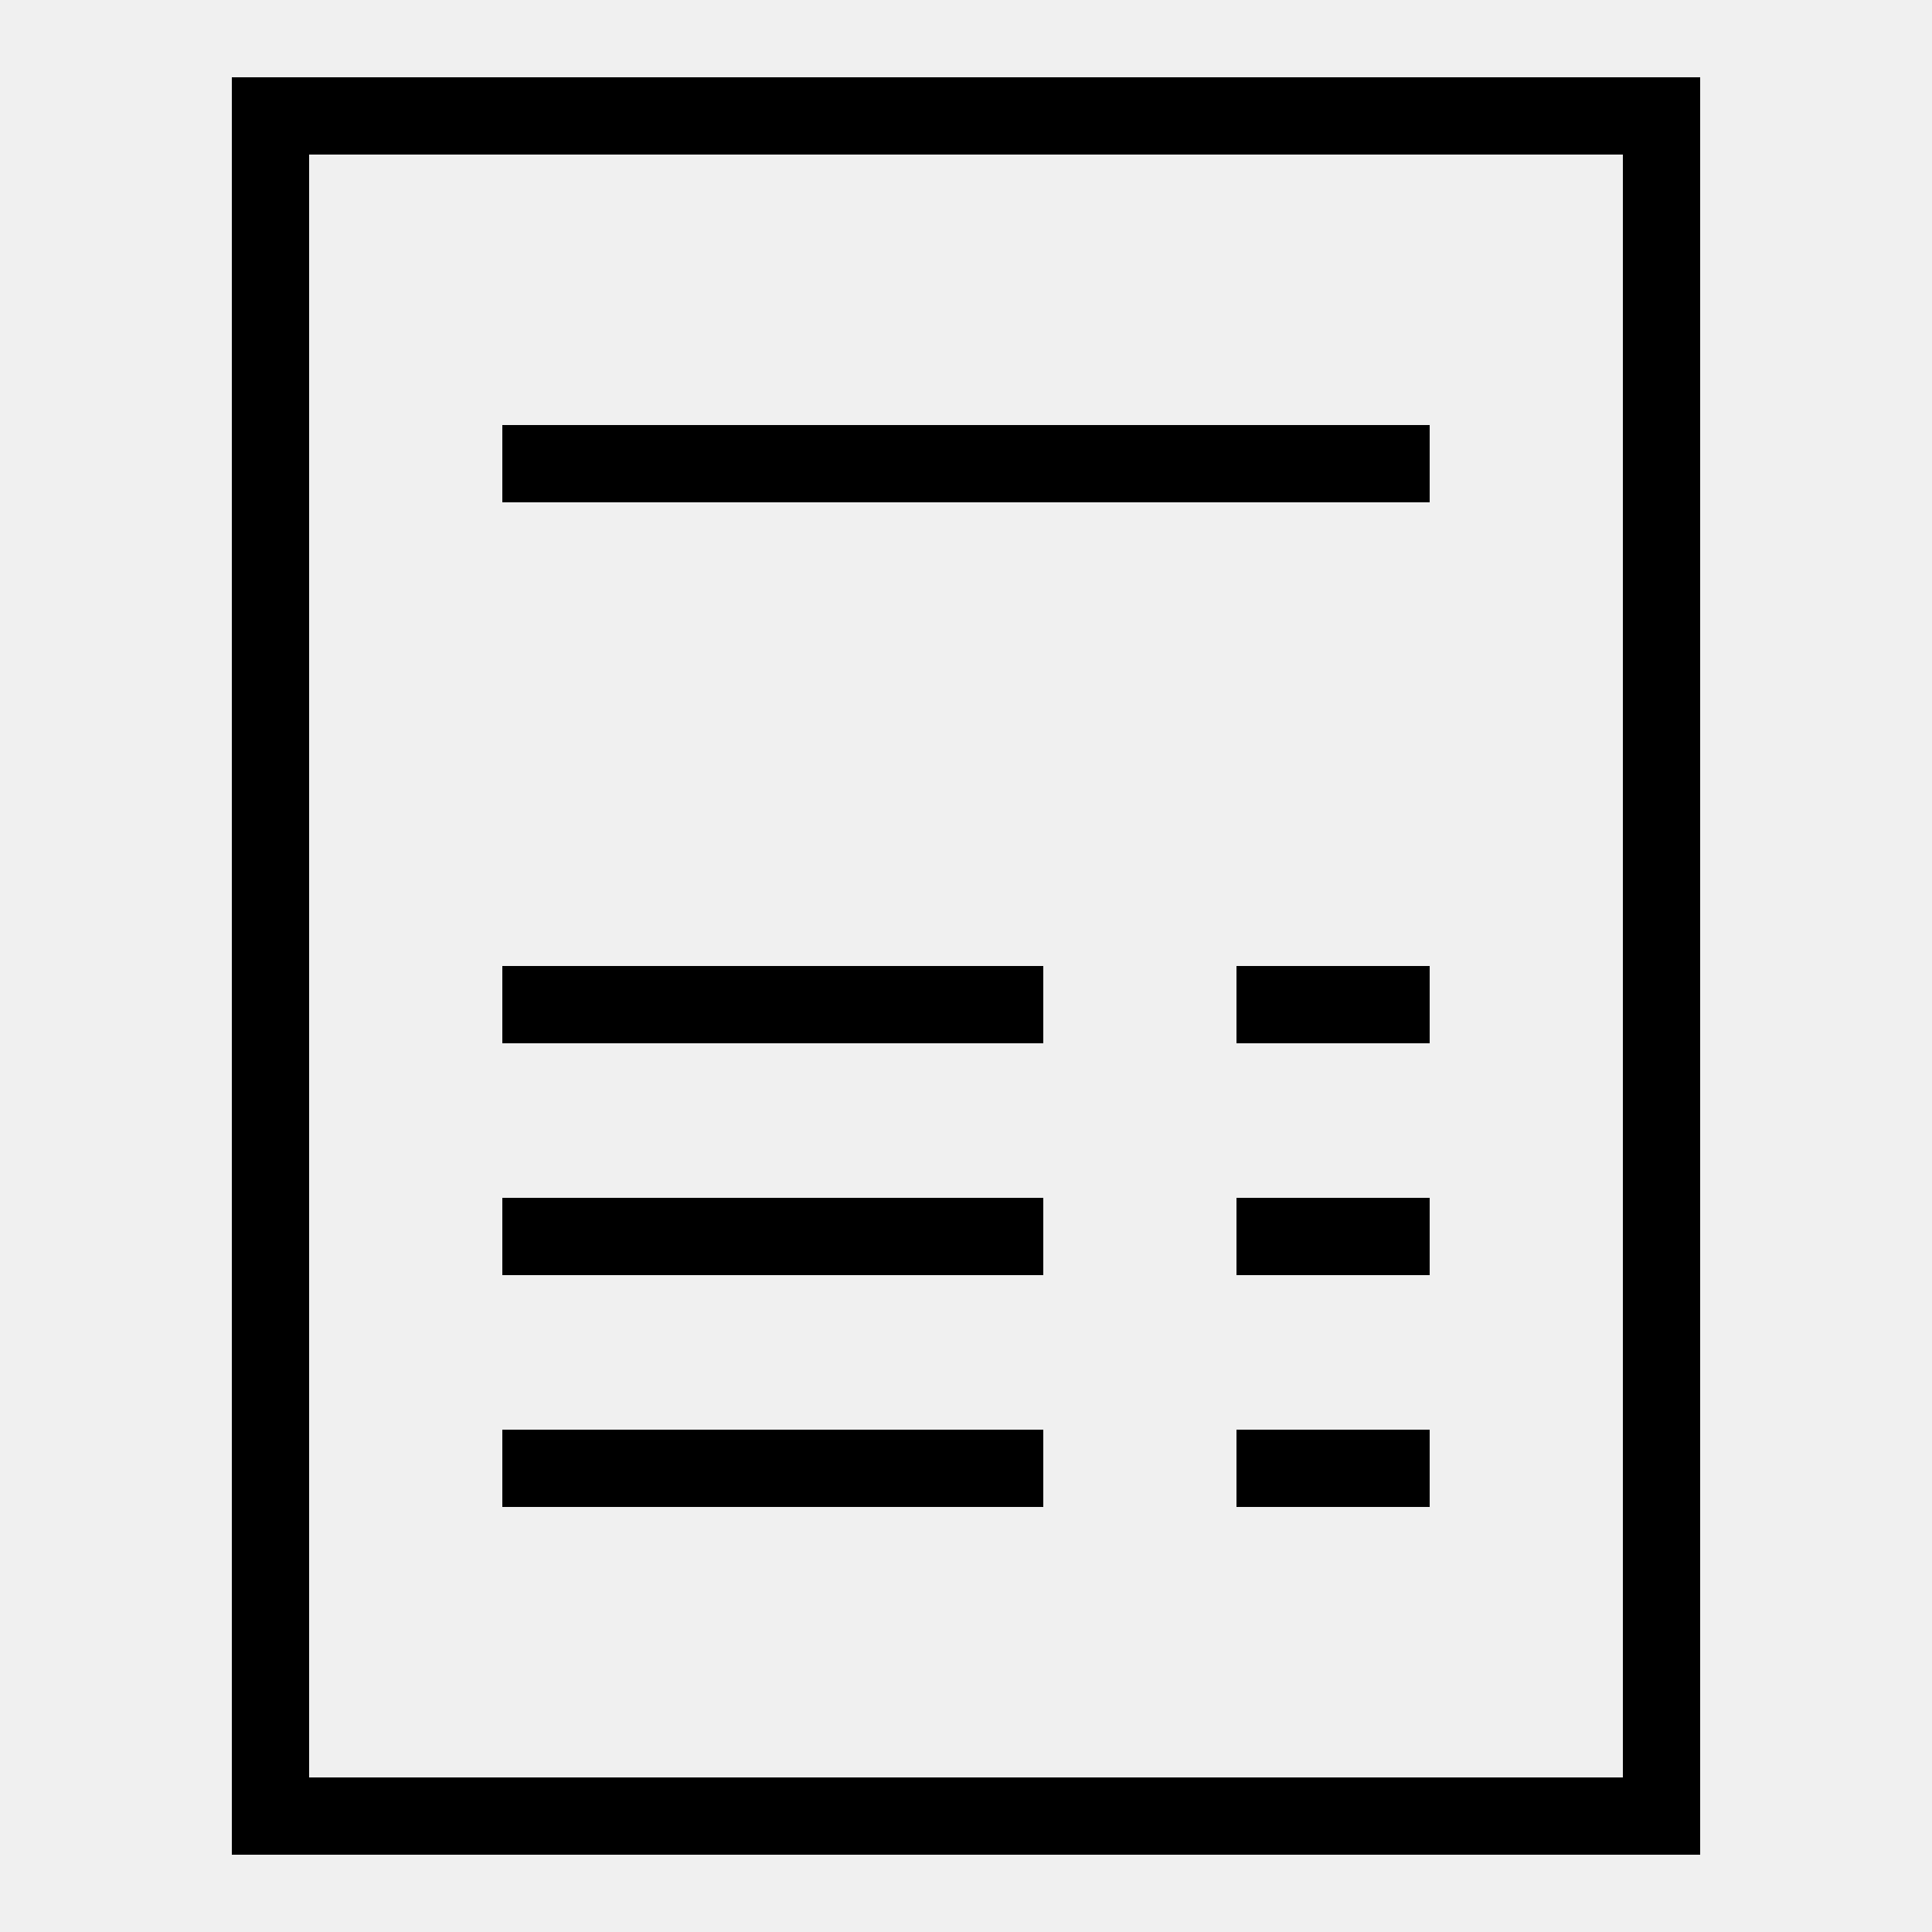
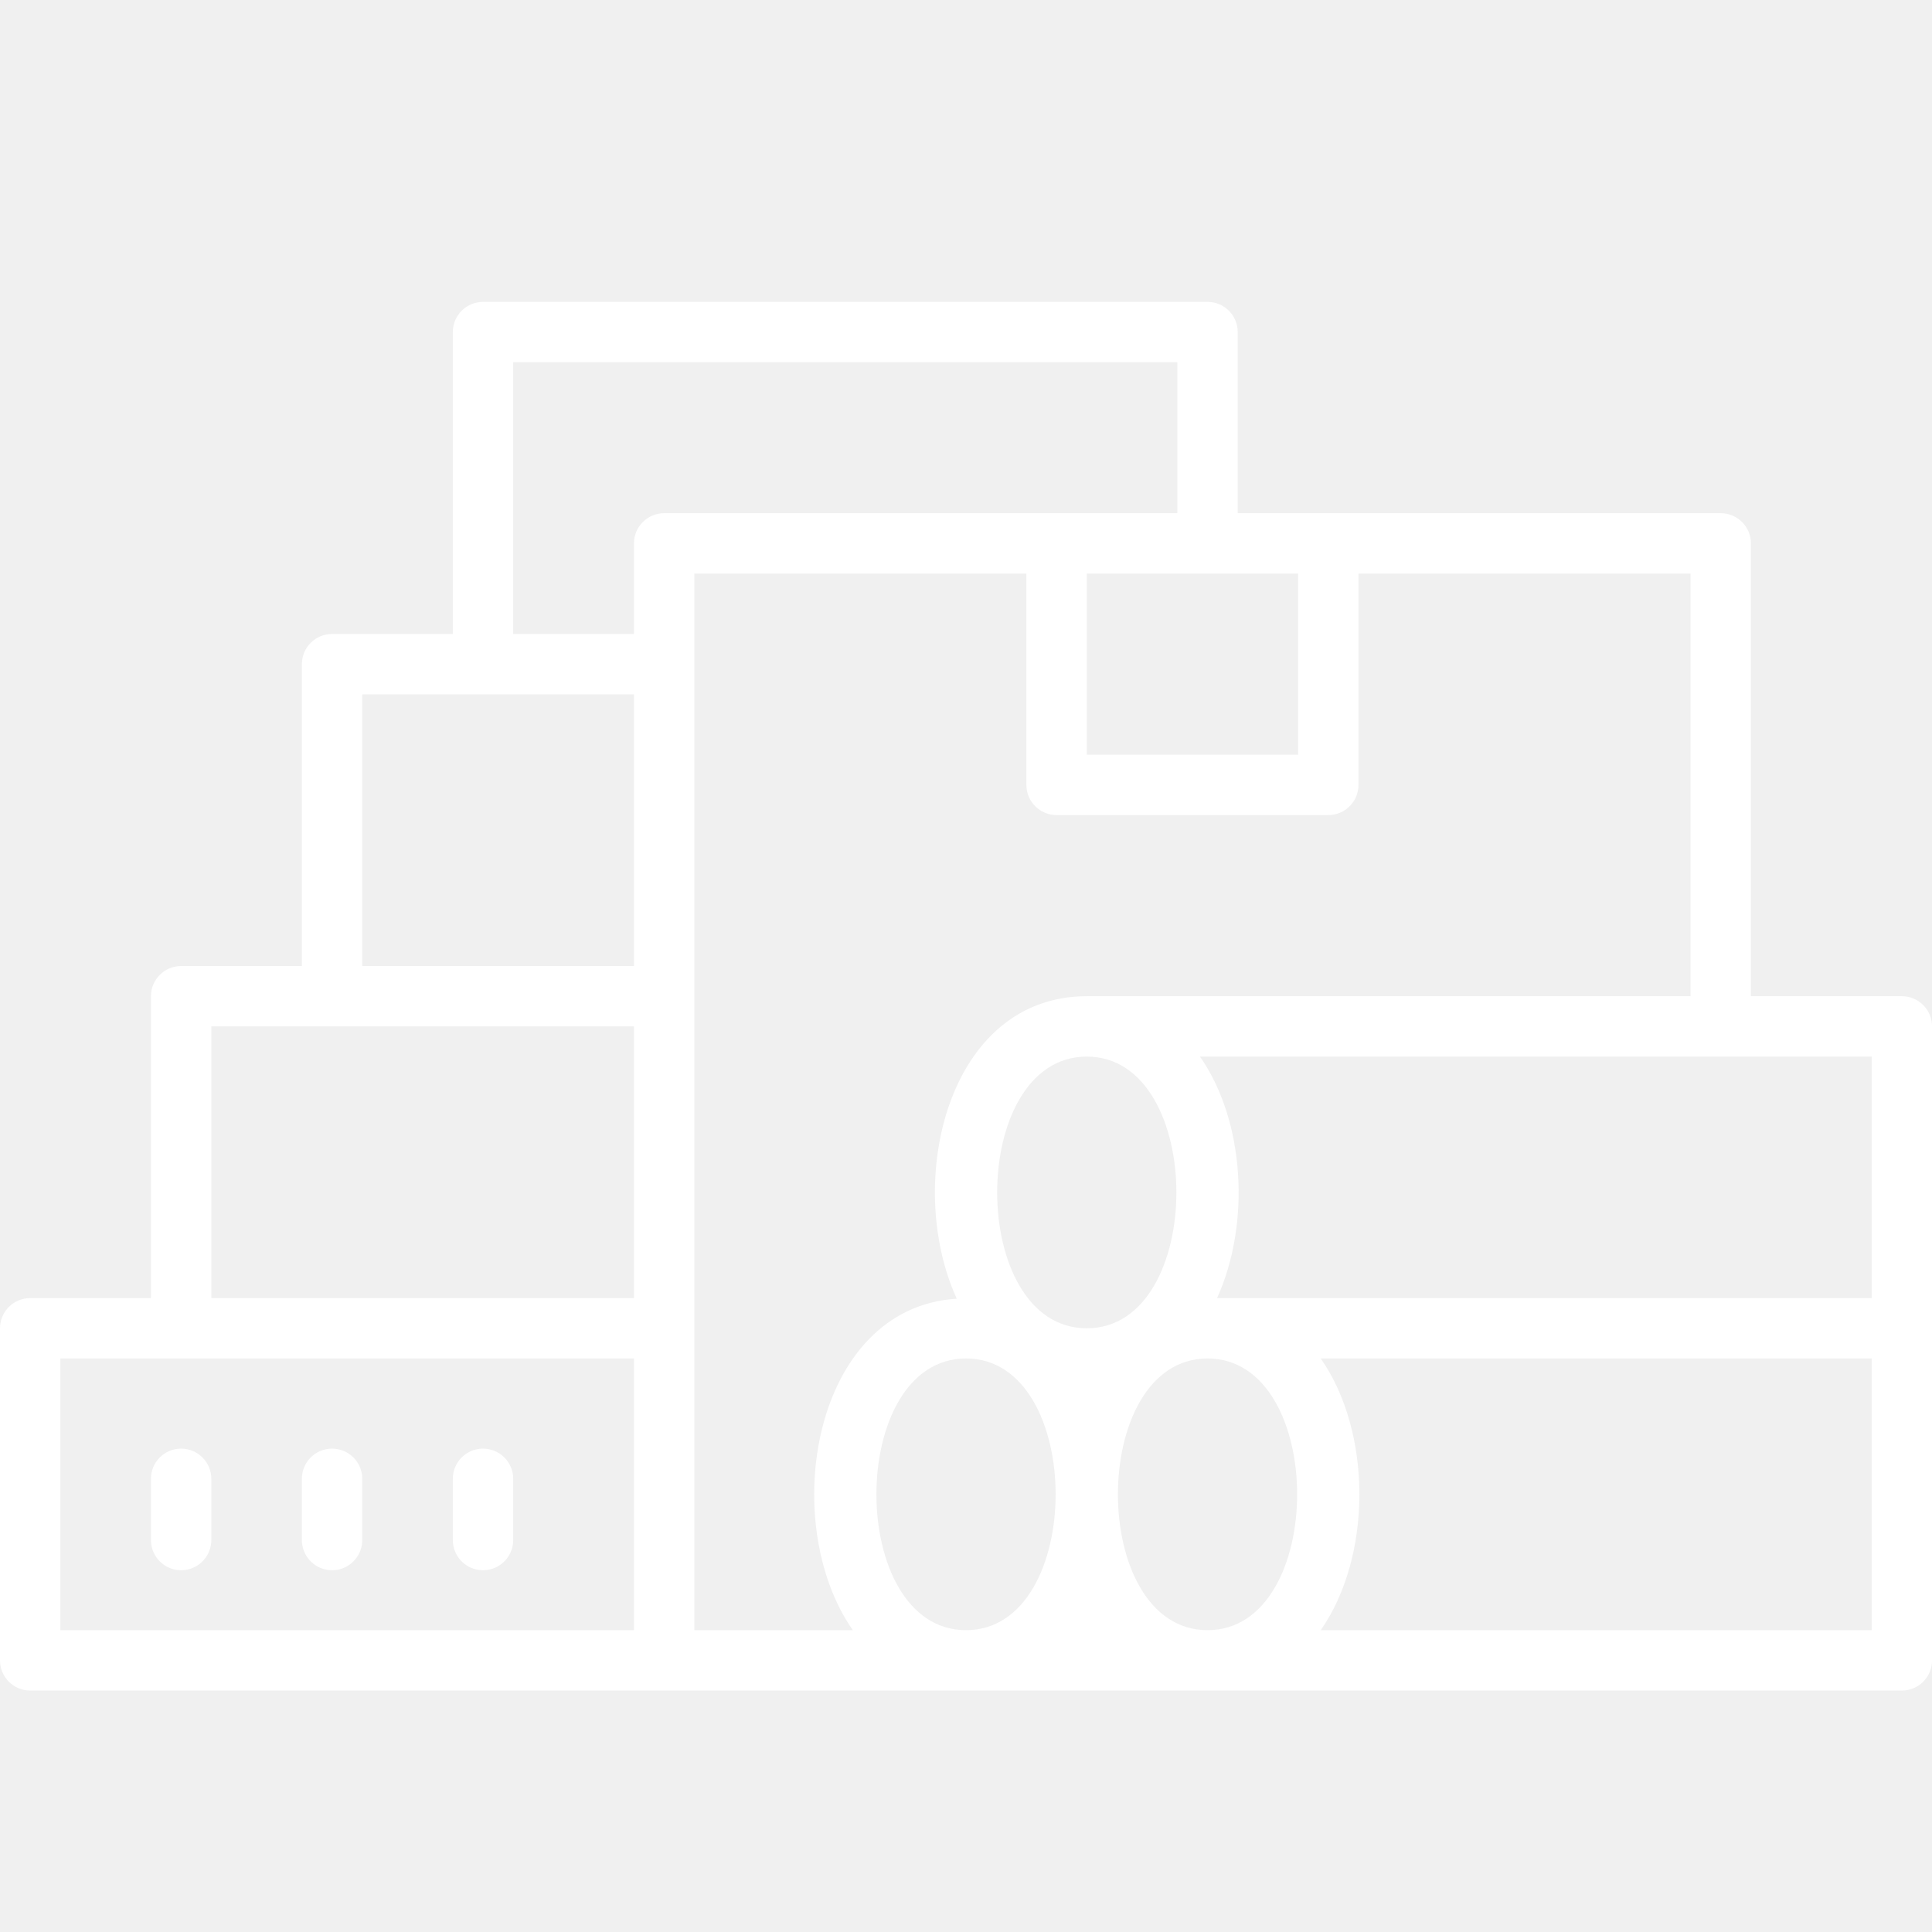
- <svg xmlns="http://www.w3.org/2000/svg" viewBox="0 0 50 50" width="50px" height="50px">
-   <path d="M 6 2 L 6 48 L 7 48 L 44 48 L 44 2 L 6 2 z M 8 4 L 42 4 L 42 46 L 8 46 L 8 4 z M 13 11 L 13 13 L 37 13 L 37 11 L 13 11 z M 13 25 L 13 27 L 27 27 L 27 25 L 13 25 z M 32 25 L 32 27 L 37 27 L 37 25 L 32 25 z M 13 31 L 13 33 L 27 33 L 27 31 L 13 31 z M 32 31 L 32 33 L 37 33 L 37 31 L 32 31 z M 13 37 L 13 39 L 27 39 L 27 37 L 13 37 z M 32 37 L 32 39 L 37 39 L 37 37 L 32 37 z" />
+ <svg xmlns="http://www.w3.org/2000/svg" viewBox="0,0,255.993,255.993" width="512px" height="512px">
+   <g fill="#ffffff" fill-rule="nonzero" stroke="none" stroke-width="1" stroke-linecap="butt" stroke-linejoin="miter" stroke-miterlimit="10" stroke-dasharray="" stroke-dashoffset="0" font-family="none" font-weight="none" font-size="none" text-anchor="none" style="mix-blend-mode: normal">
+     <g transform="scale(4,4)">
+       <path d="M16,10c-0.552,0 -1,0.448 -1,1v10h-4c-0.552,0 -1,0.448 -1,1v10h-4c-0.552,0 -1,0.448 -1,1v10h-4c-0.552,0 -1,0.448 -1,1v11c0,0.552 0.448,1 1,1h21h35h6c0.552,-0 1,-0.448 1,-1v-11v-10c-0,-0.552 -0.448,-1 -1,-1h-5v-15c-0,-0.552 -0.448,-1 -1,-1h-16v-6c-0,-0.552 -0.448,-1 -1,-1zM17,12h22v5h-17c-0.552,0 -1,0.448 -1,1v3h-4zM23,19h11v7c0,0.552 0.448,1 1,1h9c0.552,-0 1,-0.448 1,-1v-7h11v14h-20c-4.626,0 -6.061,6.182 -4.307,10.02c-4.785,0.296 -5.936,7.411 -3.443,10.98h-5.25zM36,19h7v6h-7zM12,23h4h5v9h-9zM7,34h14v9h-14zM36,35c3.958,0 3.958,9 0,9c-3.958,0 -3.958,-9 0,-9zM39.75,35h22.25v8h-21.684c1.114,-2.457 0.925,-5.864 -0.566,-8zM2,45h19v9h-19zM32,45c3.958,0 3.958,9 0,9c-3.958,0 -3.958,-9 0,-9zM40,45c3.958,0 3.958,9 0,9c-3.958,0 -3.958,-9 0,-9zM43.75,45h18.25v9h-5h-13.25c1.707,-2.445 1.707,-6.555 0,-9zM5.984,47.986c-0.552,0.009 -0.992,0.462 -0.984,1.014v2c-0.005,0.361 0.184,0.696 0.496,0.878c0.311,0.182 0.697,0.182 1.008,0c0.311,-0.182 0.501,-0.517 0.496,-0.878v-2c0.004,-0.27 -0.102,-0.531 -0.294,-0.722c-0.191,-0.191 -0.452,-0.296 -0.722,-0.292zM10.984,47.986c-0.552,0.009 -0.992,0.462 -0.984,1.014v2c-0.005,0.361 0.184,0.696 0.496,0.878c0.311,0.182 0.697,0.182 1.008,0c0.311,-0.182 0.501,-0.517 0.496,-0.878v-2c0.004,-0.27 -0.102,-0.531 -0.294,-0.722c-0.191,-0.191 -0.452,-0.296 -0.722,-0.292zM15.984,47.986c-0.552,0.009 -0.992,0.462 -0.984,1.014v2c-0.005,0.361 0.184,0.696 0.496,0.878c0.311,0.182 0.697,0.182 1.008,0c0.311,-0.182 0.501,-0.517 0.496,-0.878v-2c0.004,-0.27 -0.102,-0.531 -0.294,-0.722c-0.191,-0.191 -0.452,-0.296 -0.722,-0.292z" />
+     </g>
+   </g>
</svg>
